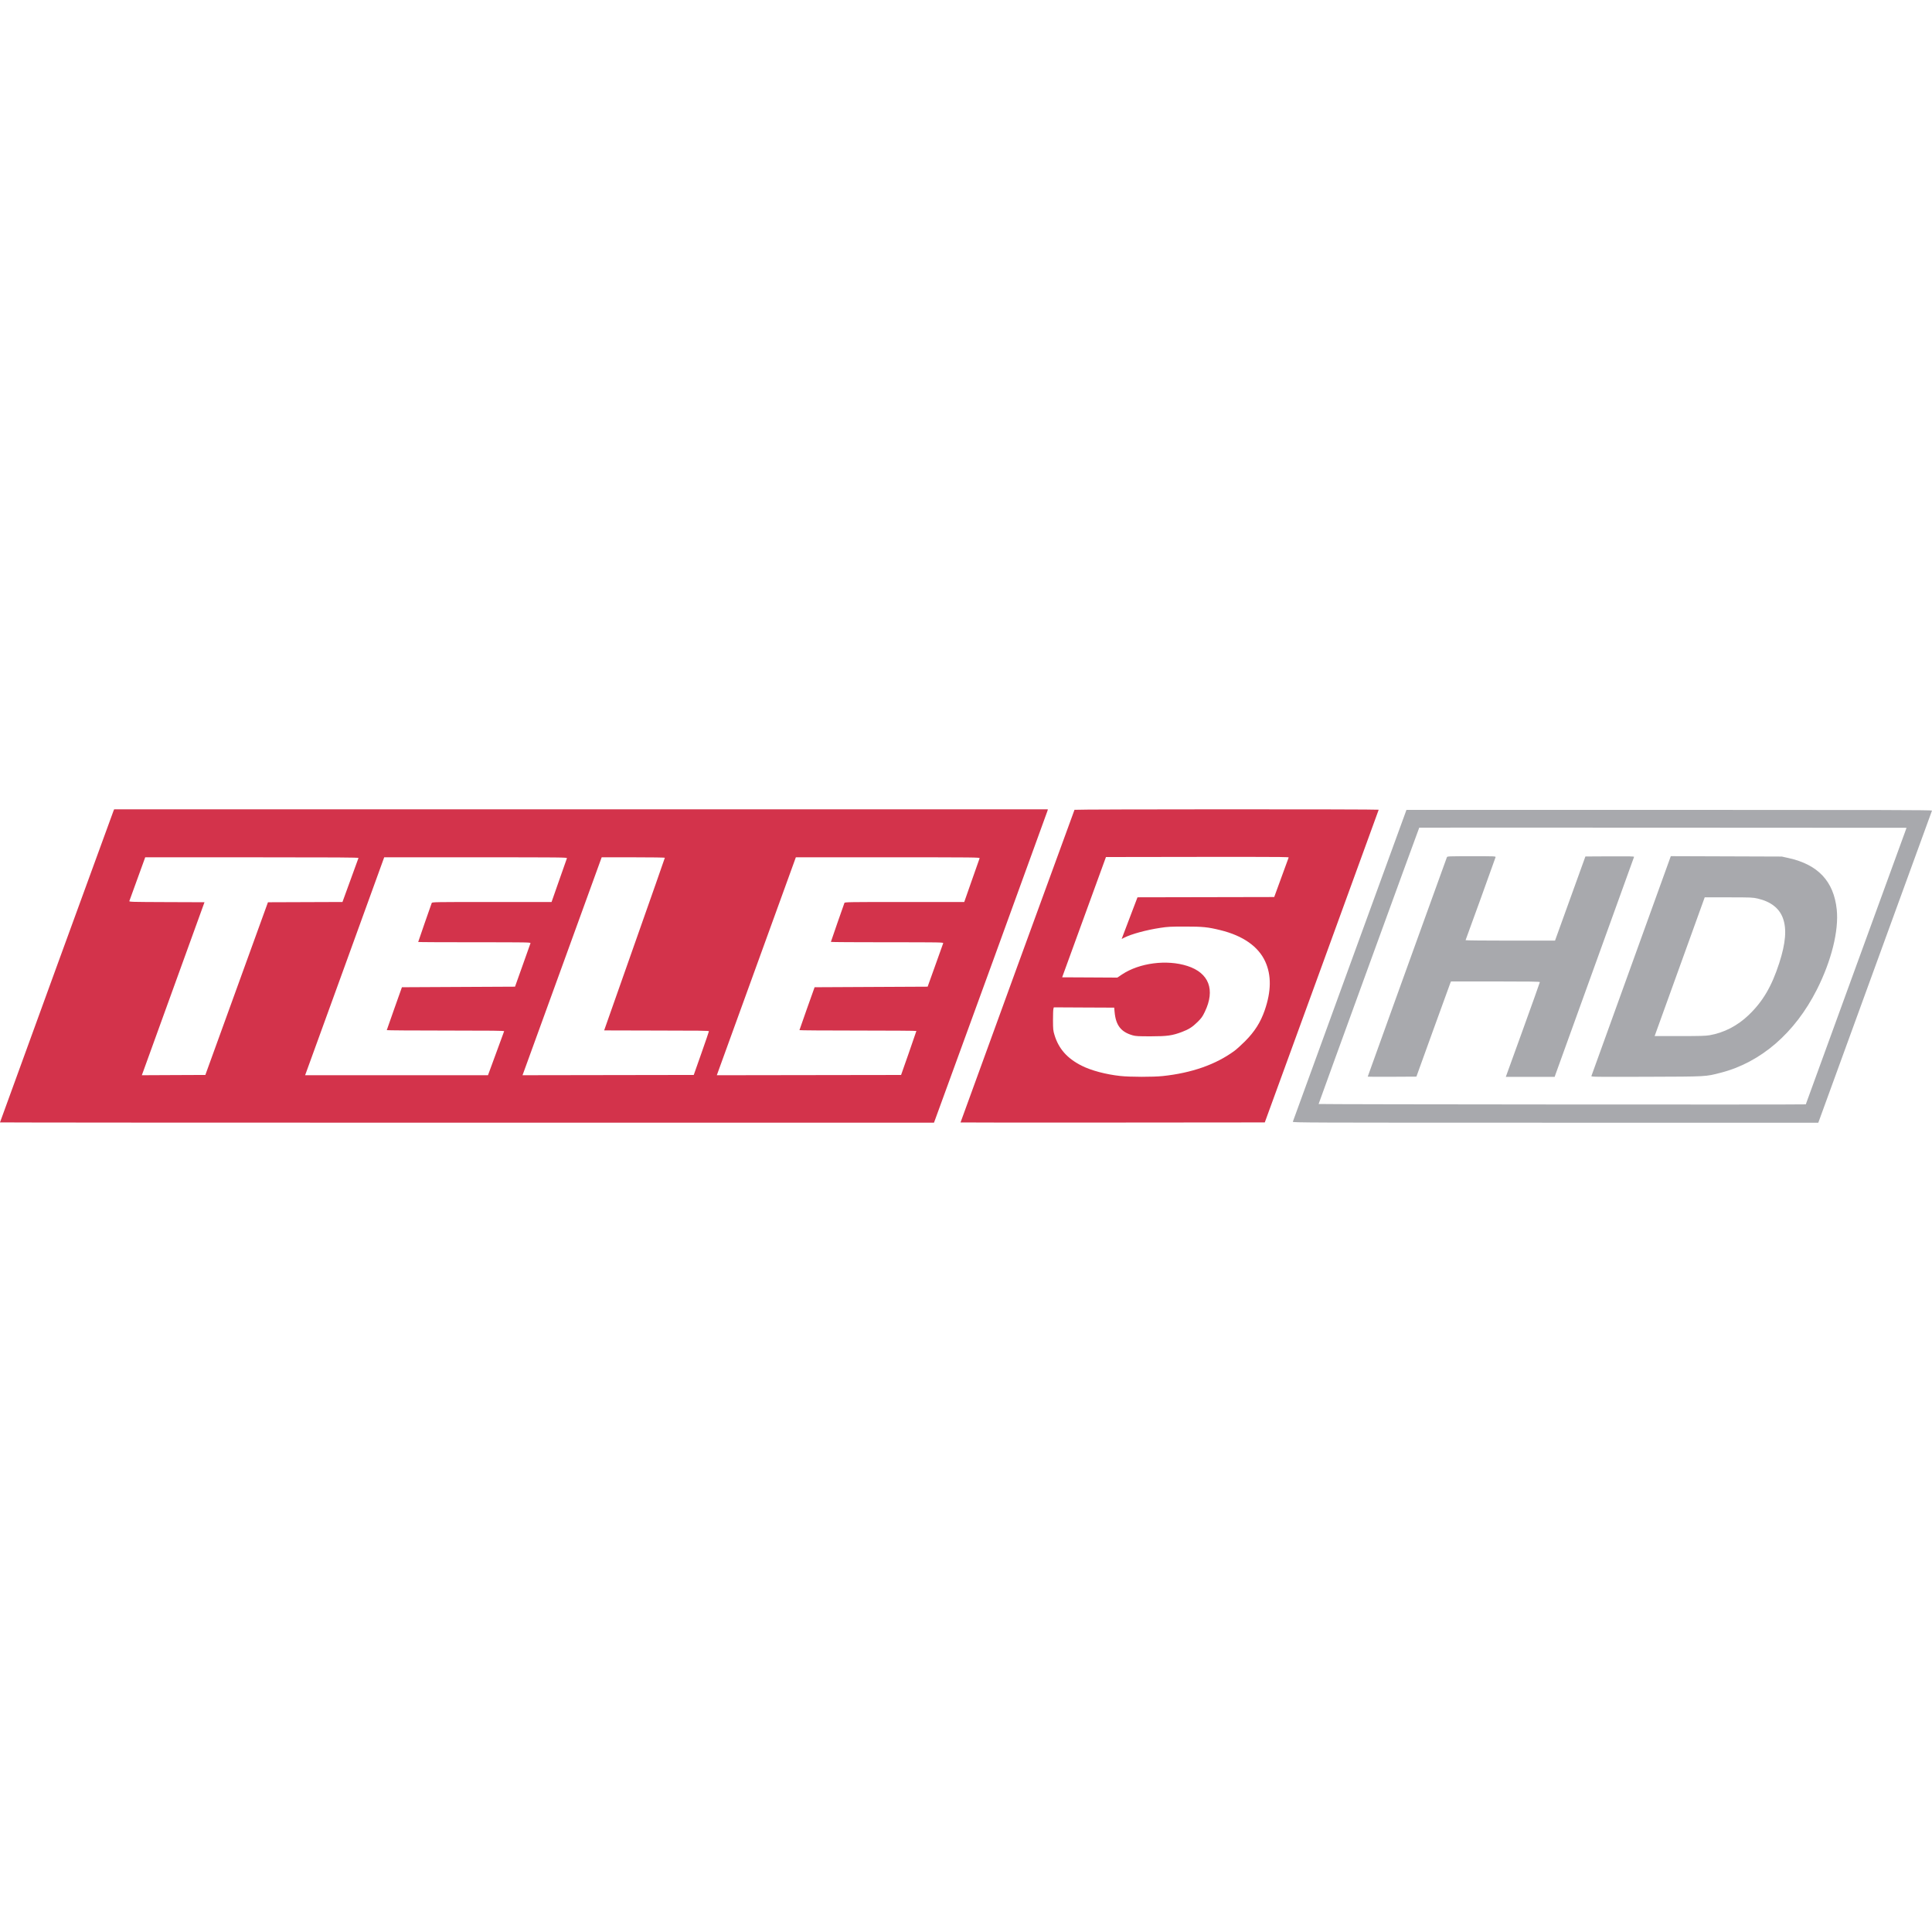
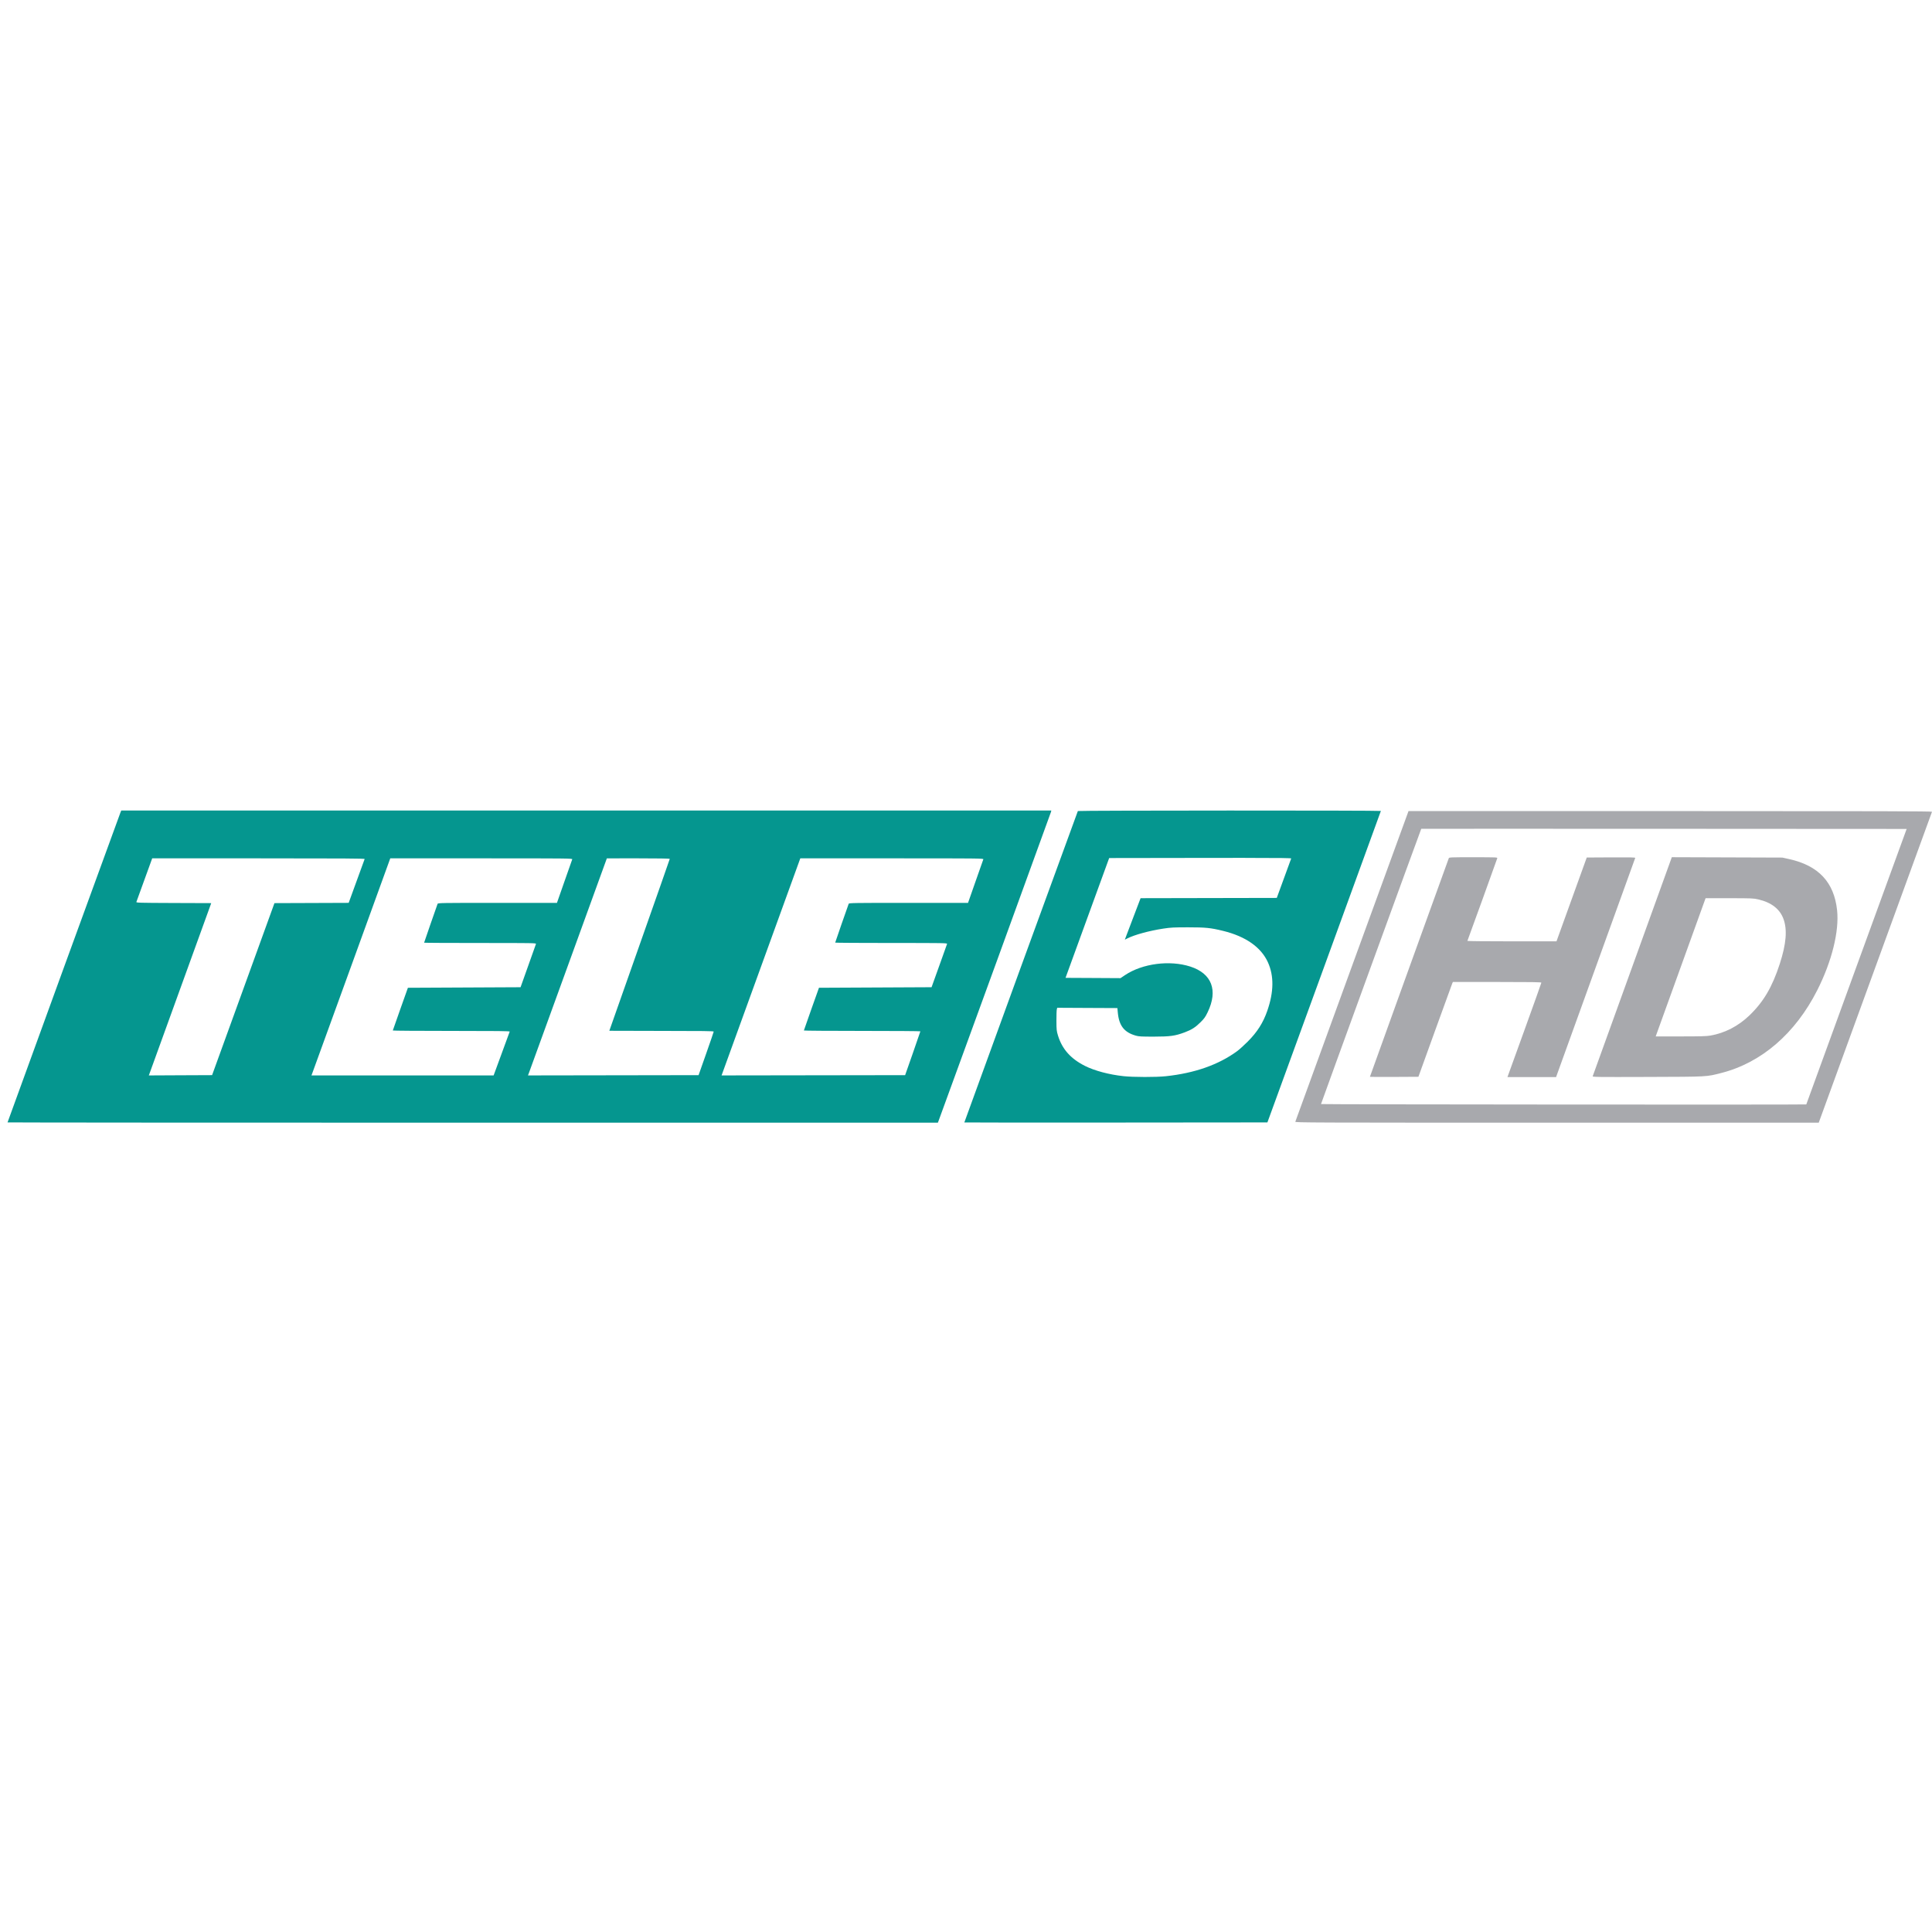
<svg xmlns="http://www.w3.org/2000/svg" version="1.1" width="256" height="256" id="svg2">
  <defs id="defs6" />
-   <g id="g3127" transform="matrix(1.28,0,0,1.28,0,-178.9178)">
-     <path style="fill:#d3334b;fill-opacity:1" id="path3011" d="m 11.817,223.559 -0.077,0.186 C 11.63,224.012 0,255.934 0,255.97 0,255.986 21.755,256 48.343,256 l 48.341,0 0.112,-0.3 c 0.615,-1.646 11.63,-31.916 11.649,-32.012 l 0.025,-0.129 -48.327,0 -48.327,0 z m 115.177,0 c -7.869,0.002 -15.742,0.021 -15.762,0.052 -0.035,0.057 -11.798,32.324 -11.798,32.364 0,0.014 7.086,0.019 15.747,0.011 l 15.749,-0.014 5.893,-16.163 c 3.242,-8.89 5.897,-16.182 5.899,-16.206 0.003,-0.031 -7.861,-0.045 -15.729,-0.043 z m 1.637,4.922 c 3.726,0.001 4.789,0.018 4.773,0.061 -0.015,0.039 -0.358,0.977 -0.762,2.085 l -0.735,2.013 -7.077,0.014 -7.077,0.014 -0.675,1.771 c -0.372,0.974 -0.74,1.944 -0.819,2.156 l -0.145,0.386 0.271,-0.136 c 0.742,-0.376 2.278,-0.794 3.725,-1.014 0.78,-0.119 1.086,-0.134 2.57,-0.134 1.839,6.3e-4 2.344,0.051 3.645,0.369 2.347,0.574 3.946,1.695 4.658,3.264 0.641,1.412 0.619,3.075 -0.062,5.04 -0.433,1.248 -1.043,2.209 -2.04,3.207 -0.379,0.379 -0.867,0.82 -1.083,0.98 -1.926,1.417 -4.42,2.295 -7.43,2.615 -1.011,0.107 -3.38,0.103 -4.398,-0.007 -1.489,-0.162 -3.004,-0.565 -3.989,-1.06 -1.496,-0.752 -2.383,-1.749 -2.816,-3.17 -0.141,-0.463 -0.155,-0.585 -0.159,-1.531 -0.002,-0.565 0.017,-1.098 0.041,-1.185 l 0.043,-0.159 3.127,0.016 3.125,0.014 0.041,0.45 c 0.125,1.381 0.661,2.072 1.876,2.417 0.314,0.089 0.585,0.103 1.881,0.102 1.694,-0.002 2.207,-0.074 3.207,-0.45 0.71,-0.267 1.094,-0.511 1.626,-1.037 0.401,-0.396 0.507,-0.545 0.753,-1.057 1.095,-2.274 0.428,-4.021 -1.812,-4.74 -2.134,-0.686 -4.963,-0.319 -6.764,0.88 l -0.485,0.325 -2.856,-0.016 -2.856,-0.014 2.267,-6.225 2.268,-6.225 9.47,-0.014 c 1.892,-0.003 3.431,-0.004 4.673,-0.004 z m -113.599,0.046 11.053,0 c 8.818,0 11.046,0.014 11.025,0.071 -0.015,0.039 -0.394,1.08 -0.842,2.313 l -0.816,2.242 -3.857,0.014 -3.857,0.014 -3.239,8.938 -3.241,8.938 -3.288,0.014 -3.288,0.016 0.184,-0.502 c 0.1,-0.275 1.558,-4.304 3.241,-8.953 l 3.061,-8.453 -3.907,-0.014 c -3.689,-0.014 -3.907,-0.02 -3.869,-0.114 0.03,-0.075 1.151,-3.165 1.585,-4.369 l 0.055,-0.157 z m 24.743,0 9.476,0 c 9.001,0 9.474,0.005 9.436,0.1 -0.022,0.055 -0.388,1.096 -0.814,2.313 l -0.775,2.213 -6.183,0 c -5.836,0 -6.185,0.006 -6.222,0.1 -0.096,0.249 -1.401,4.011 -1.401,4.039 0,0.017 2.623,0.03 5.829,0.03 5.527,0 5.827,0.005 5.795,0.1 -0.019,0.055 -0.386,1.089 -0.817,2.299 l -0.784,2.199 -5.854,0.029 -5.854,0.029 -0.782,2.199 c -0.431,1.209 -0.786,2.218 -0.787,2.242 -0.001,0.024 2.737,0.043 6.086,0.043 4.847,0 6.083,0.015 6.063,0.071 -0.014,0.039 -0.395,1.08 -0.848,2.313 l -0.823,2.24 -9.467,0.002 -9.465,0 0.132,-0.357 c 0.073,-0.196 1.917,-5.272 4.096,-11.28 l 3.96,-10.923 z m 25.778,0 c 1.954,-5.1e-4 3.27,0.02 3.27,0.052 0,0.029 -1.414,4.058 -3.141,8.953 -1.728,4.895 -3.141,8.907 -3.141,8.915 0,0.008 2.442,0.014 5.426,0.014 4.304,0 5.425,0.015 5.422,0.071 -0.002,0.039 -0.356,1.074 -0.787,2.299 l -0.785,2.227 -8.863,0.014 -8.865,0.014 0.102,-0.271 c 0.056,-0.149 1.9,-5.226 4.098,-11.28 l 3.996,-11.007 3.27,-0.002 z m 16.834,0 9.529,0 c 9.053,-2.2e-4 9.529,0.005 9.492,0.1 -0.022,0.055 -0.388,1.096 -0.814,2.313 l -0.775,2.213 -6.183,0 c -5.71,0 -6.186,0.007 -6.22,0.095 -0.115,0.3 -1.403,4.006 -1.403,4.037 0,0.021 2.623,0.037 5.829,0.037 5.527,0 5.829,0.005 5.797,0.1 -0.018,0.055 -0.388,1.089 -0.821,2.299 l -0.789,2.199 -5.851,0.029 -5.851,0.029 -0.784,2.199 c -0.431,1.209 -0.784,2.218 -0.785,2.242 -9.14e-4,0.024 2.723,0.043 6.052,0.043 3.33,0 6.055,0.019 6.054,0.043 -5.71e-4,0.024 -0.357,1.058 -0.792,2.299 l -0.792,2.256 -9.538,0.014 -9.538,0.014 0.523,-1.442 c 0.287,-0.793 2.128,-5.869 4.091,-11.28 l 3.568,-9.838 z" />
-     <path style="fill:#a8a9ad;fill-opacity:1" id="path2997" d="m 145.594,223.617 -0.055,0.157 c -0.031,0.086 -2.673,7.328 -5.868,16.092 -3.196,8.764 -5.823,15.98 -5.838,16.035 -0.027,0.095 1.296,0.1 27.184,0.1 l 27.213,0 5.872,-16.12 c 3.23,-8.866 5.885,-16.152 5.899,-16.192 0.02,-0.057 -5.442,-0.071 -27.19,-0.071 l -27.216,0 z m 8.744,1.837 c 4.573,-3.4e-4 10.878,0.001 17.812,0.005 l 25.216,0.014 -5.215,14.307 c -2.868,7.869 -5.215,14.313 -5.215,14.321 -0.003,0.043 -50.433,0.007 -50.433,-0.036 0,-0.052 10.386,-28.575 10.416,-28.605 0.005,-0.005 2.846,-0.007 7.419,-0.007 z m 18.623,2.956 -4.093,11.334 c -2.251,6.233 -4.108,11.376 -4.128,11.428 -0.034,0.087 0.388,0.092 5.695,0.075 6.356,-0.021 6.089,-0.007 7.684,-0.416 4.163,-1.066 7.686,-4.109 9.959,-8.601 1.513,-2.99 2.291,-6.124 2.06,-8.303 -0.31,-2.919 -1.932,-4.648 -4.994,-5.324 l -0.694,-0.153 -5.745,-0.02 -5.743,-0.02 z m -20.625,0.005 c -2.341,0 -2.516,0.007 -2.552,0.1 -0.05,0.127 -1.924,5.311 -2.401,6.639 -0.197,0.55 -1.583,4.387 -3.079,8.528 -1.495,4.14 -2.718,7.539 -2.718,7.553 0,0.014 1.134,0.019 2.52,0.011 l 2.52,-0.014 1.733,-4.798 c 0.953,-2.639 1.758,-4.855 1.79,-4.926 l 0.059,-0.129 4.598,0 c 3.642,0 4.599,0.015 4.598,0.071 -8.5e-4,0.039 -0.793,2.262 -1.762,4.94 l -1.762,4.869 2.529,0 2.527,0 0.084,-0.243 c 0.077,-0.224 8.075,-22.369 8.137,-22.531 0.022,-0.057 -0.486,-0.069 -2.504,-0.057 l -2.533,0.014 -1.572,4.355 -1.572,4.355 -4.644,0 c -2.554,0 -4.631,-0.02 -4.616,-0.045 0.033,-0.053 3.066,-8.446 3.106,-8.594 0.025,-0.094 -0.12,-0.1 -2.486,-0.1 z m 24.136,4.255 2.476,0.002 c 2.354,0.002 2.502,0.008 3.018,0.129 1.351,0.316 2.228,1.001 2.602,2.031 0.407,1.122 0.286,2.581 -0.384,4.651 -0.783,2.42 -1.697,3.971 -3.17,5.381 -1.154,1.105 -2.544,1.823 -4.039,2.083 -0.407,0.071 -1.019,0.087 -3.098,0.087 l -2.59,0 0.17,-0.471 c 0.093,-0.259 1.261,-3.491 2.593,-7.182 l 2.422,-6.711 z" />
+   <g id="layer2" style="display:inline">
+     <path d="m 16.067,107.4 -0.098,0.237 C 15.829,107.977 1,148.678 1,148.723 c 0,0.021 27.737,0.039 61.638,0.039 l 61.635,0 0.143,-0.382 c 0.784,-2.099 14.828,-40.693 14.853,-40.816 l 0.032,-0.164 -61.617,0 -61.617,0 z m 146.851,0 c -10.033,0.003 -20.071,0.026 -20.096,0.066 -0.045,0.073 -15.042,41.213 -15.042,41.264 0,0.017 9.034,0.024 20.078,0.014 l 20.08,-0.018 7.514,-20.608 c 4.134,-11.334 7.518,-20.633 7.521,-20.663 0.004,-0.04 -10.023,-0.057 -20.055,-0.055 z m 2.087,6.276 c 4.75,0.001 6.106,0.023 6.085,0.077 -0.019,0.05 -0.456,1.246 -0.972,2.658 l -0.938,2.567 -9.023,0.018 -9.023,0.018 -0.86,2.257 c -0.474,1.242 -0.944,2.478 -1.044,2.749 l -0.184,0.492 0.346,-0.173 c 0.947,-0.479 2.905,-1.012 4.749,-1.293 0.994,-0.151 1.385,-0.171 3.277,-0.171 2.345,8.1e-4 2.988,0.065 4.647,0.471 2.992,0.732 5.032,2.161 5.939,4.162 0.817,1.801 0.79,3.921 -0.08,6.426 -0.552,1.591 -1.33,2.817 -2.601,4.089 -0.483,0.484 -1.105,1.046 -1.381,1.249 -2.456,1.807 -5.635,2.927 -9.473,3.334 -1.289,0.137 -4.309,0.132 -5.607,-0.009 -1.899,-0.206 -3.83,-0.721 -5.086,-1.352 -1.907,-0.959 -3.038,-2.23 -3.591,-4.042 -0.18,-0.59 -0.198,-0.746 -0.203,-1.953 -0.003,-0.721 0.021,-1.401 0.052,-1.511 l 0.055,-0.203 3.987,0.021 3.985,0.018 0.052,0.573 c 0.16,1.761 0.842,2.642 2.392,3.081 0.401,0.114 0.746,0.131 2.398,0.13 2.16,-0.003 2.814,-0.094 4.089,-0.573 0.905,-0.34 1.395,-0.652 2.073,-1.322 0.511,-0.505 0.646,-0.695 0.96,-1.347 1.396,-2.9 0.546,-5.127 -2.31,-6.044 -2.721,-0.874 -6.328,-0.406 -8.625,1.122 l -0.619,0.414 -3.641,-0.021 -3.641,-0.018 2.89,-7.937 2.892,-7.937 12.074,-0.018 c 2.413,-0.004 4.374,-0.005 5.958,-0.005 z m -144.839,0.059 14.093,0 c 11.243,0 14.084,0.018 14.057,0.091 -0.019,0.05 -0.503,1.377 -1.074,2.949 l -1.04,2.858 -4.918,0.018 -4.918,0.018 -4.13,11.396 -4.133,11.396 -4.192,0.018 -4.192,0.021 0.234,-0.639 c 0.128,-0.351 1.987,-5.487 4.133,-11.415 l 3.903,-10.777 -4.981,-0.018 c -4.704,-0.018 -4.981,-0.026 -4.934,-0.146 0.038,-0.096 1.468,-4.036 2.021,-5.571 l 0.071,-0.2 z m 31.547,0 12.081,0 c 11.476,0 12.079,0.006 12.031,0.128 -0.028,0.07 -0.495,1.397 -1.038,2.949 l -0.988,2.822 -7.883,0 c -7.441,0 -7.886,0.008 -7.933,0.128 -0.122,0.317 -1.786,5.114 -1.786,5.15 0,0.022 3.344,0.039 7.432,0.039 7.046,0 7.43,0.006 7.389,0.127 -0.024,0.07 -0.492,1.389 -1.042,2.931 l -0.999,2.804 -7.464,0.036 -7.464,0.036 -0.997,2.804 c -0.549,1.542 -1.002,2.828 -1.004,2.858 -0.002,0.03 3.49,0.055 7.76,0.055 6.179,0 7.756,0.019 7.73,0.091 -0.018,0.05 -0.504,1.378 -1.081,2.949 l -1.049,2.856 -12.07,0.003 -12.068,0 0.168,-0.455 c 0.094,-0.25 2.445,-6.722 5.223,-14.382 l 5.05,-13.927 z m 32.867,0 c 2.491,-6.5e-4 4.169,0.026 4.169,0.066 0,0.037 -1.802,5.174 -4.005,11.415 -2.203,6.241 -4.005,11.356 -4.005,11.367 0,0.01 3.113,0.018 6.918,0.018 5.488,0 6.917,0.019 6.913,0.091 -0.002,0.05 -0.454,1.369 -1.004,2.931 l -1.001,2.84 -11.301,0.018 -11.303,0.018 0.13,-0.346 c 0.072,-0.19 2.423,-6.663 5.225,-14.382 l 5.095,-14.034 4.169,-0.003 z m 21.464,0 12.15,0 c 11.543,-2.8e-4 12.15,0.006 12.102,0.128 -0.028,0.07 -0.495,1.397 -1.038,2.949 l -0.988,2.822 -7.883,0 c -7.28,0 -7.888,0.009 -7.931,0.121 -0.147,0.383 -1.789,5.108 -1.789,5.147 0,0.026 3.344,0.048 7.432,0.048 7.046,0 7.432,0.006 7.391,0.127 -0.023,0.07 -0.494,1.389 -1.047,2.931 l -1.006,2.804 -7.46,0.036 -7.459,0.036 -0.999,2.804 c -0.55,1.542 -1,2.828 -1.001,2.858 -9.9e-4,0.03 3.471,0.055 7.717,0.055 4.245,0 7.72,0.025 7.719,0.055 -7.3e-4,0.03 -0.455,1.349 -1.01,2.931 l -1.01,2.876 -12.161,0.018 -12.161,0.018 0.667,-1.839 c 0.366,-1.011 2.714,-7.483 5.216,-14.382 l 4.549,-12.543 z" id="path3011" style="fill:#05968f;fill-opacity:1" />
+   </g>
+   <g id="layer1" style="display:inline">
+     <path d="m 186.632,107.473 -0.07,0.2 c -0.04,0.11 -3.408,9.343 -7.482,20.517 -4.075,11.174 -7.424,20.374 -7.444,20.444 -0.034,0.121 1.652,0.127 34.66,0.127 l 34.696,0 7.487,-20.553 c 4.118,-11.304 7.503,-20.594 7.521,-20.644 0.026,-0.073 -6.939,-0.091 -34.667,-0.091 l -34.701,0 z m 11.148,2.342 c 5.831,-4.2e-4 13.87,0.001 22.711,0.006 l 32.15,0.018 -6.649,18.241 c -3.657,10.033 -6.649,18.25 -6.649,18.26 -0.004,0.055 -64.302,0.009 -64.302,-0.045 0,-0.066 13.243,-36.434 13.281,-36.471 0.006,-0.006 3.629,-0.009 9.46,-0.009 z m 23.744,3.768 -5.218,14.45 c -2.87,7.947 -5.238,14.505 -5.264,14.571 -0.043,0.111 0.494,0.118 7.262,0.096 8.103,-0.027 7.763,-0.009 9.797,-0.53 5.308,-1.359 9.8,-5.239 12.698,-10.966 1.929,-3.813 2.921,-7.809 2.626,-10.586 -0.395,-3.721 -2.463,-5.926 -6.367,-6.788 l -0.885,-0.196 -7.325,-0.025 -7.323,-0.025 z m -26.297,0.006 c -2.985,0 -3.208,0.009 -3.254,0.127 -0.063,0.162 -2.453,6.772 -3.061,8.465 -0.252,0.701 -2.019,5.594 -3.925,10.873 -1.907,5.279 -3.466,9.612 -3.466,9.63 0,0.018 1.446,0.024 3.213,0.014 l 3.213,-0.018 2.21,-6.117 c 1.215,-3.364 2.242,-6.191 2.282,-6.281 l 0.075,-0.164 5.862,0 c 4.643,0 5.864,0.019 5.862,0.091 -0.001,0.05 -1.012,2.885 -2.246,6.299 l -2.246,6.208 3.225,0 3.222,0 0.107,-0.309 c 0.099,-0.285 10.296,-28.521 10.375,-28.727 0.028,-0.073 -0.62,-0.088 -3.193,-0.073 l -3.229,0.018 -2.005,5.553 -2.005,5.553 -5.921,0 c -3.257,0 -5.904,-0.025 -5.885,-0.057 0.042,-0.067 3.909,-10.768 3.96,-10.957 0.032,-0.12 -0.153,-0.127 -3.17,-0.127 z m 30.773,5.425 3.156,0.003 c 3.001,0.003 3.19,0.01 3.848,0.164 1.722,0.403 2.841,1.276 3.318,2.59 0.519,1.43 0.365,3.29 -0.489,5.93 -0.998,3.085 -2.164,5.063 -4.042,6.861 -1.471,1.409 -3.243,2.324 -5.15,2.656 -0.519,0.09 -1.299,0.112 -3.95,0.112 l -3.302,0 0.216,-0.601 c 0.119,-0.33 1.608,-4.451 3.306,-9.157 l 3.088,-8.556 z" id="path2997" style="fill:#a8a9ad;fill-opacity:1;display:inline" />
  </g>
</svg>
